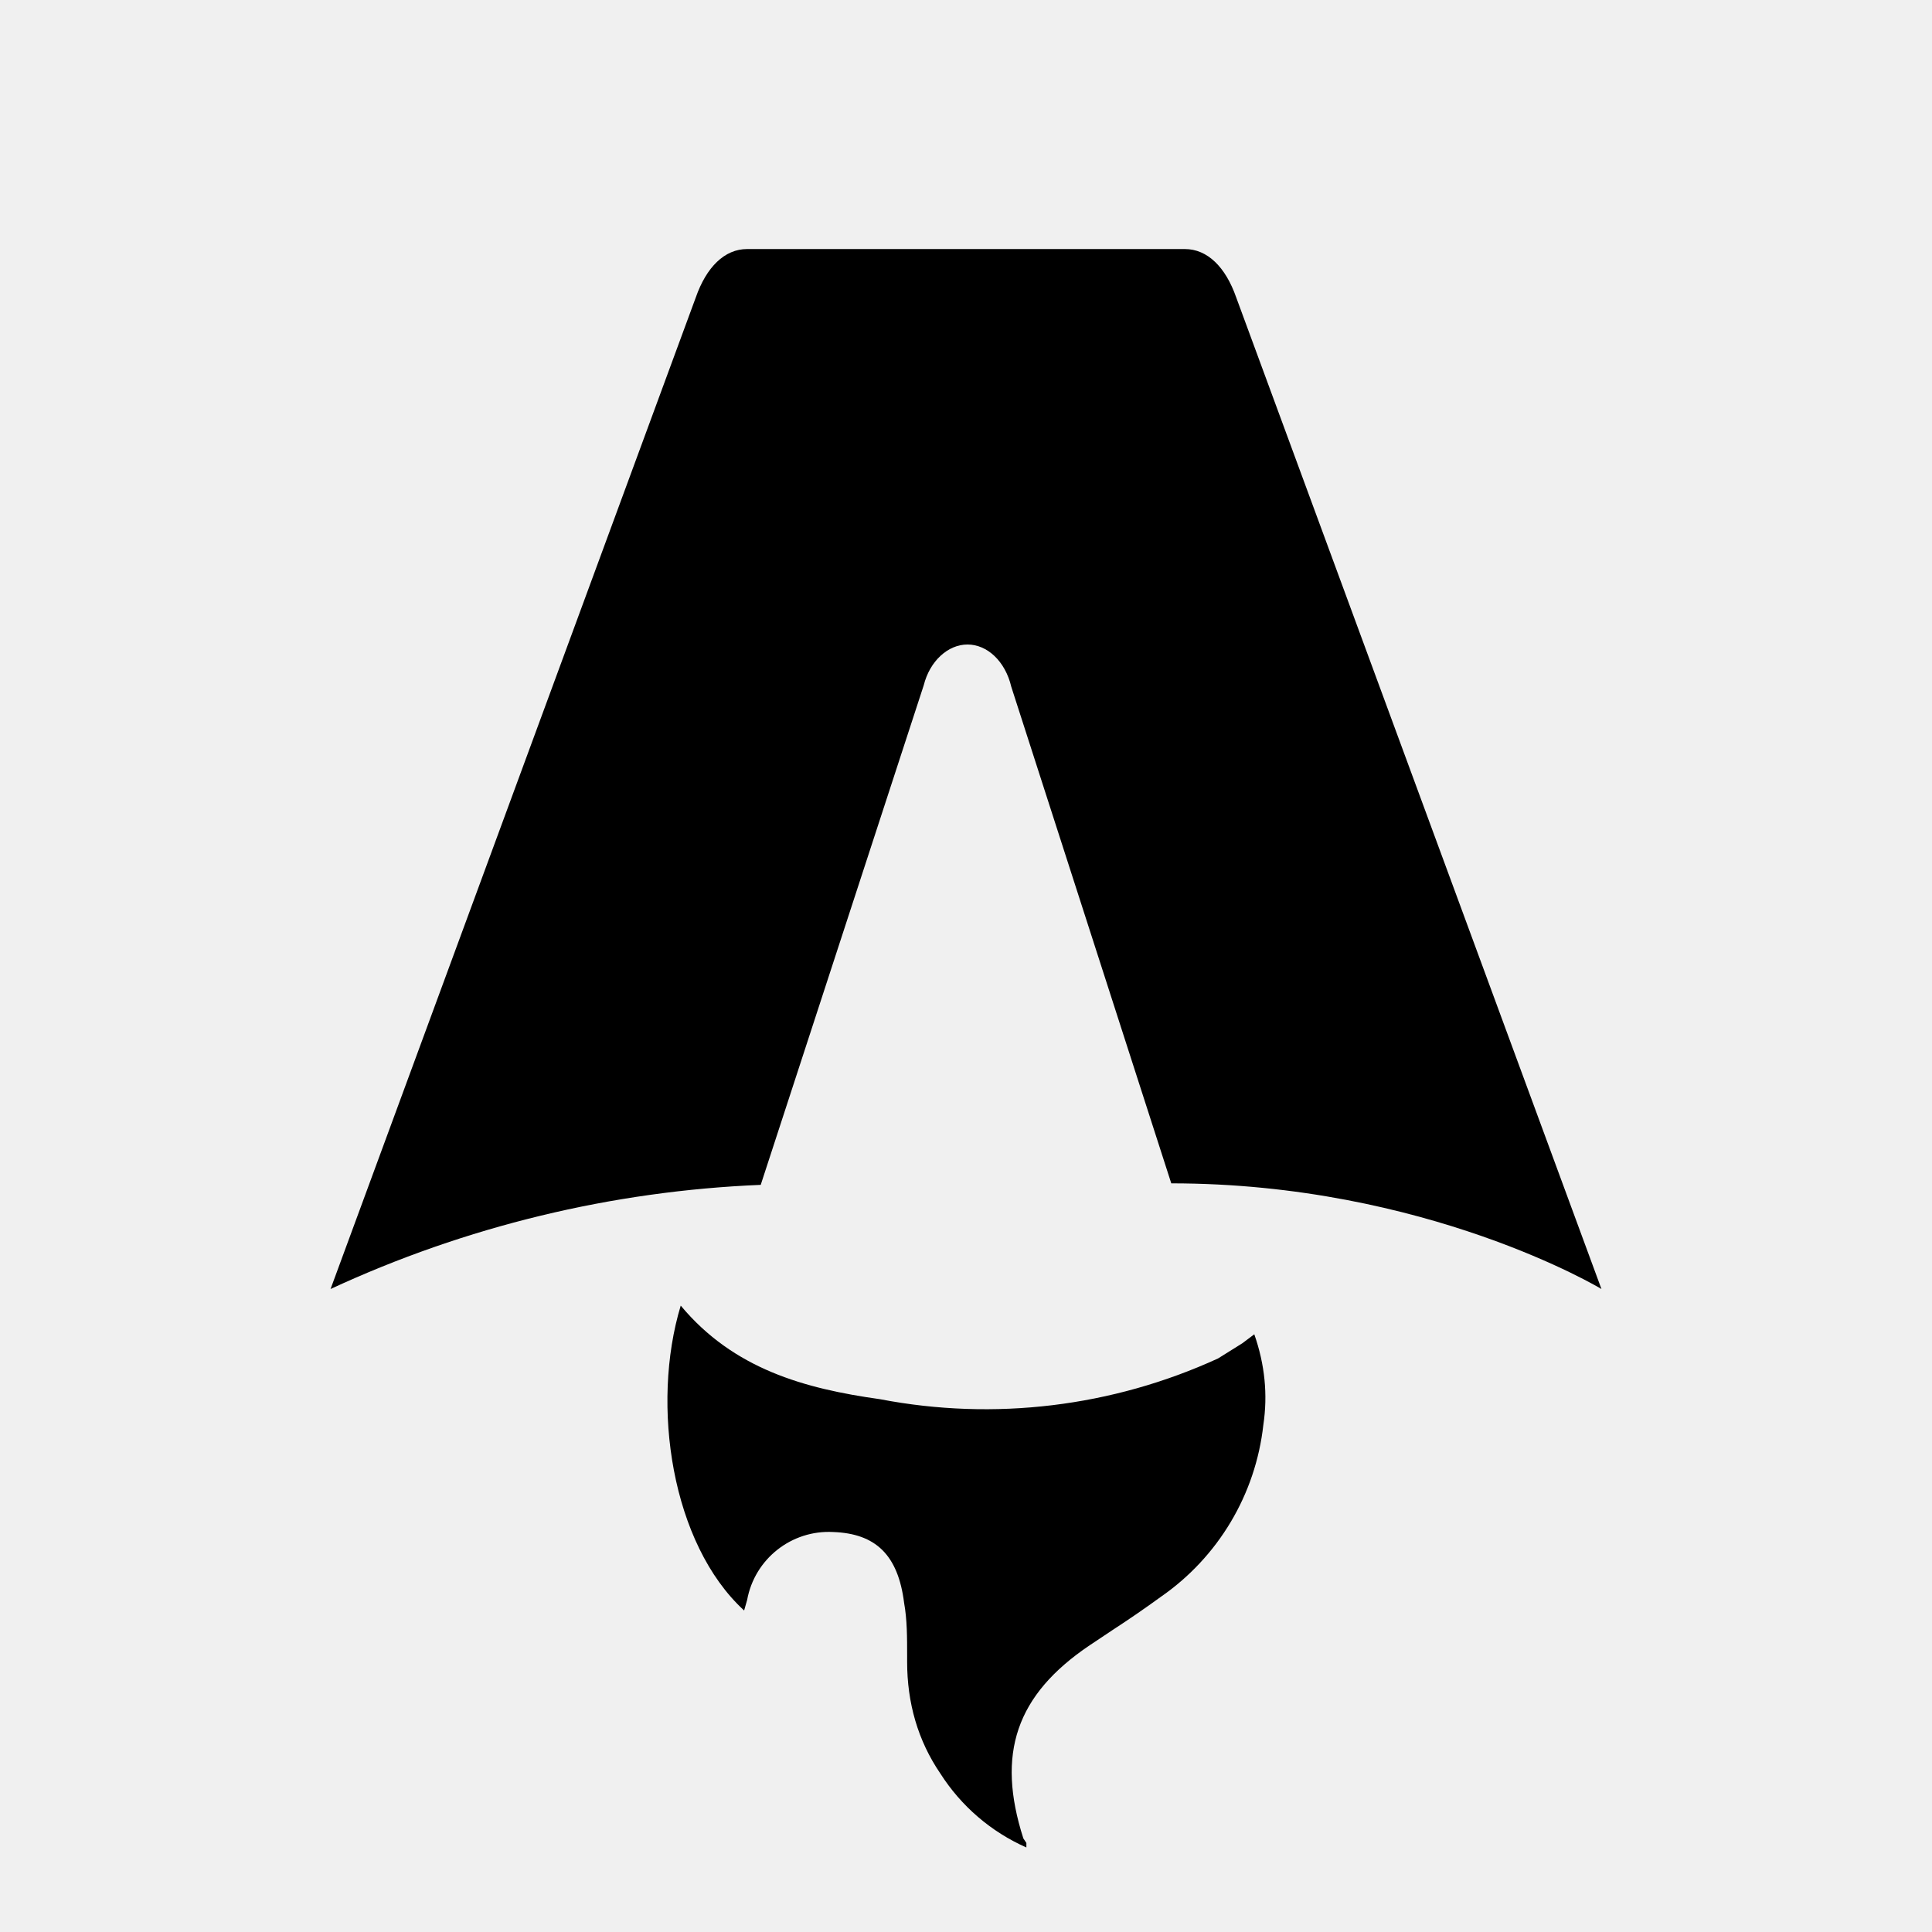
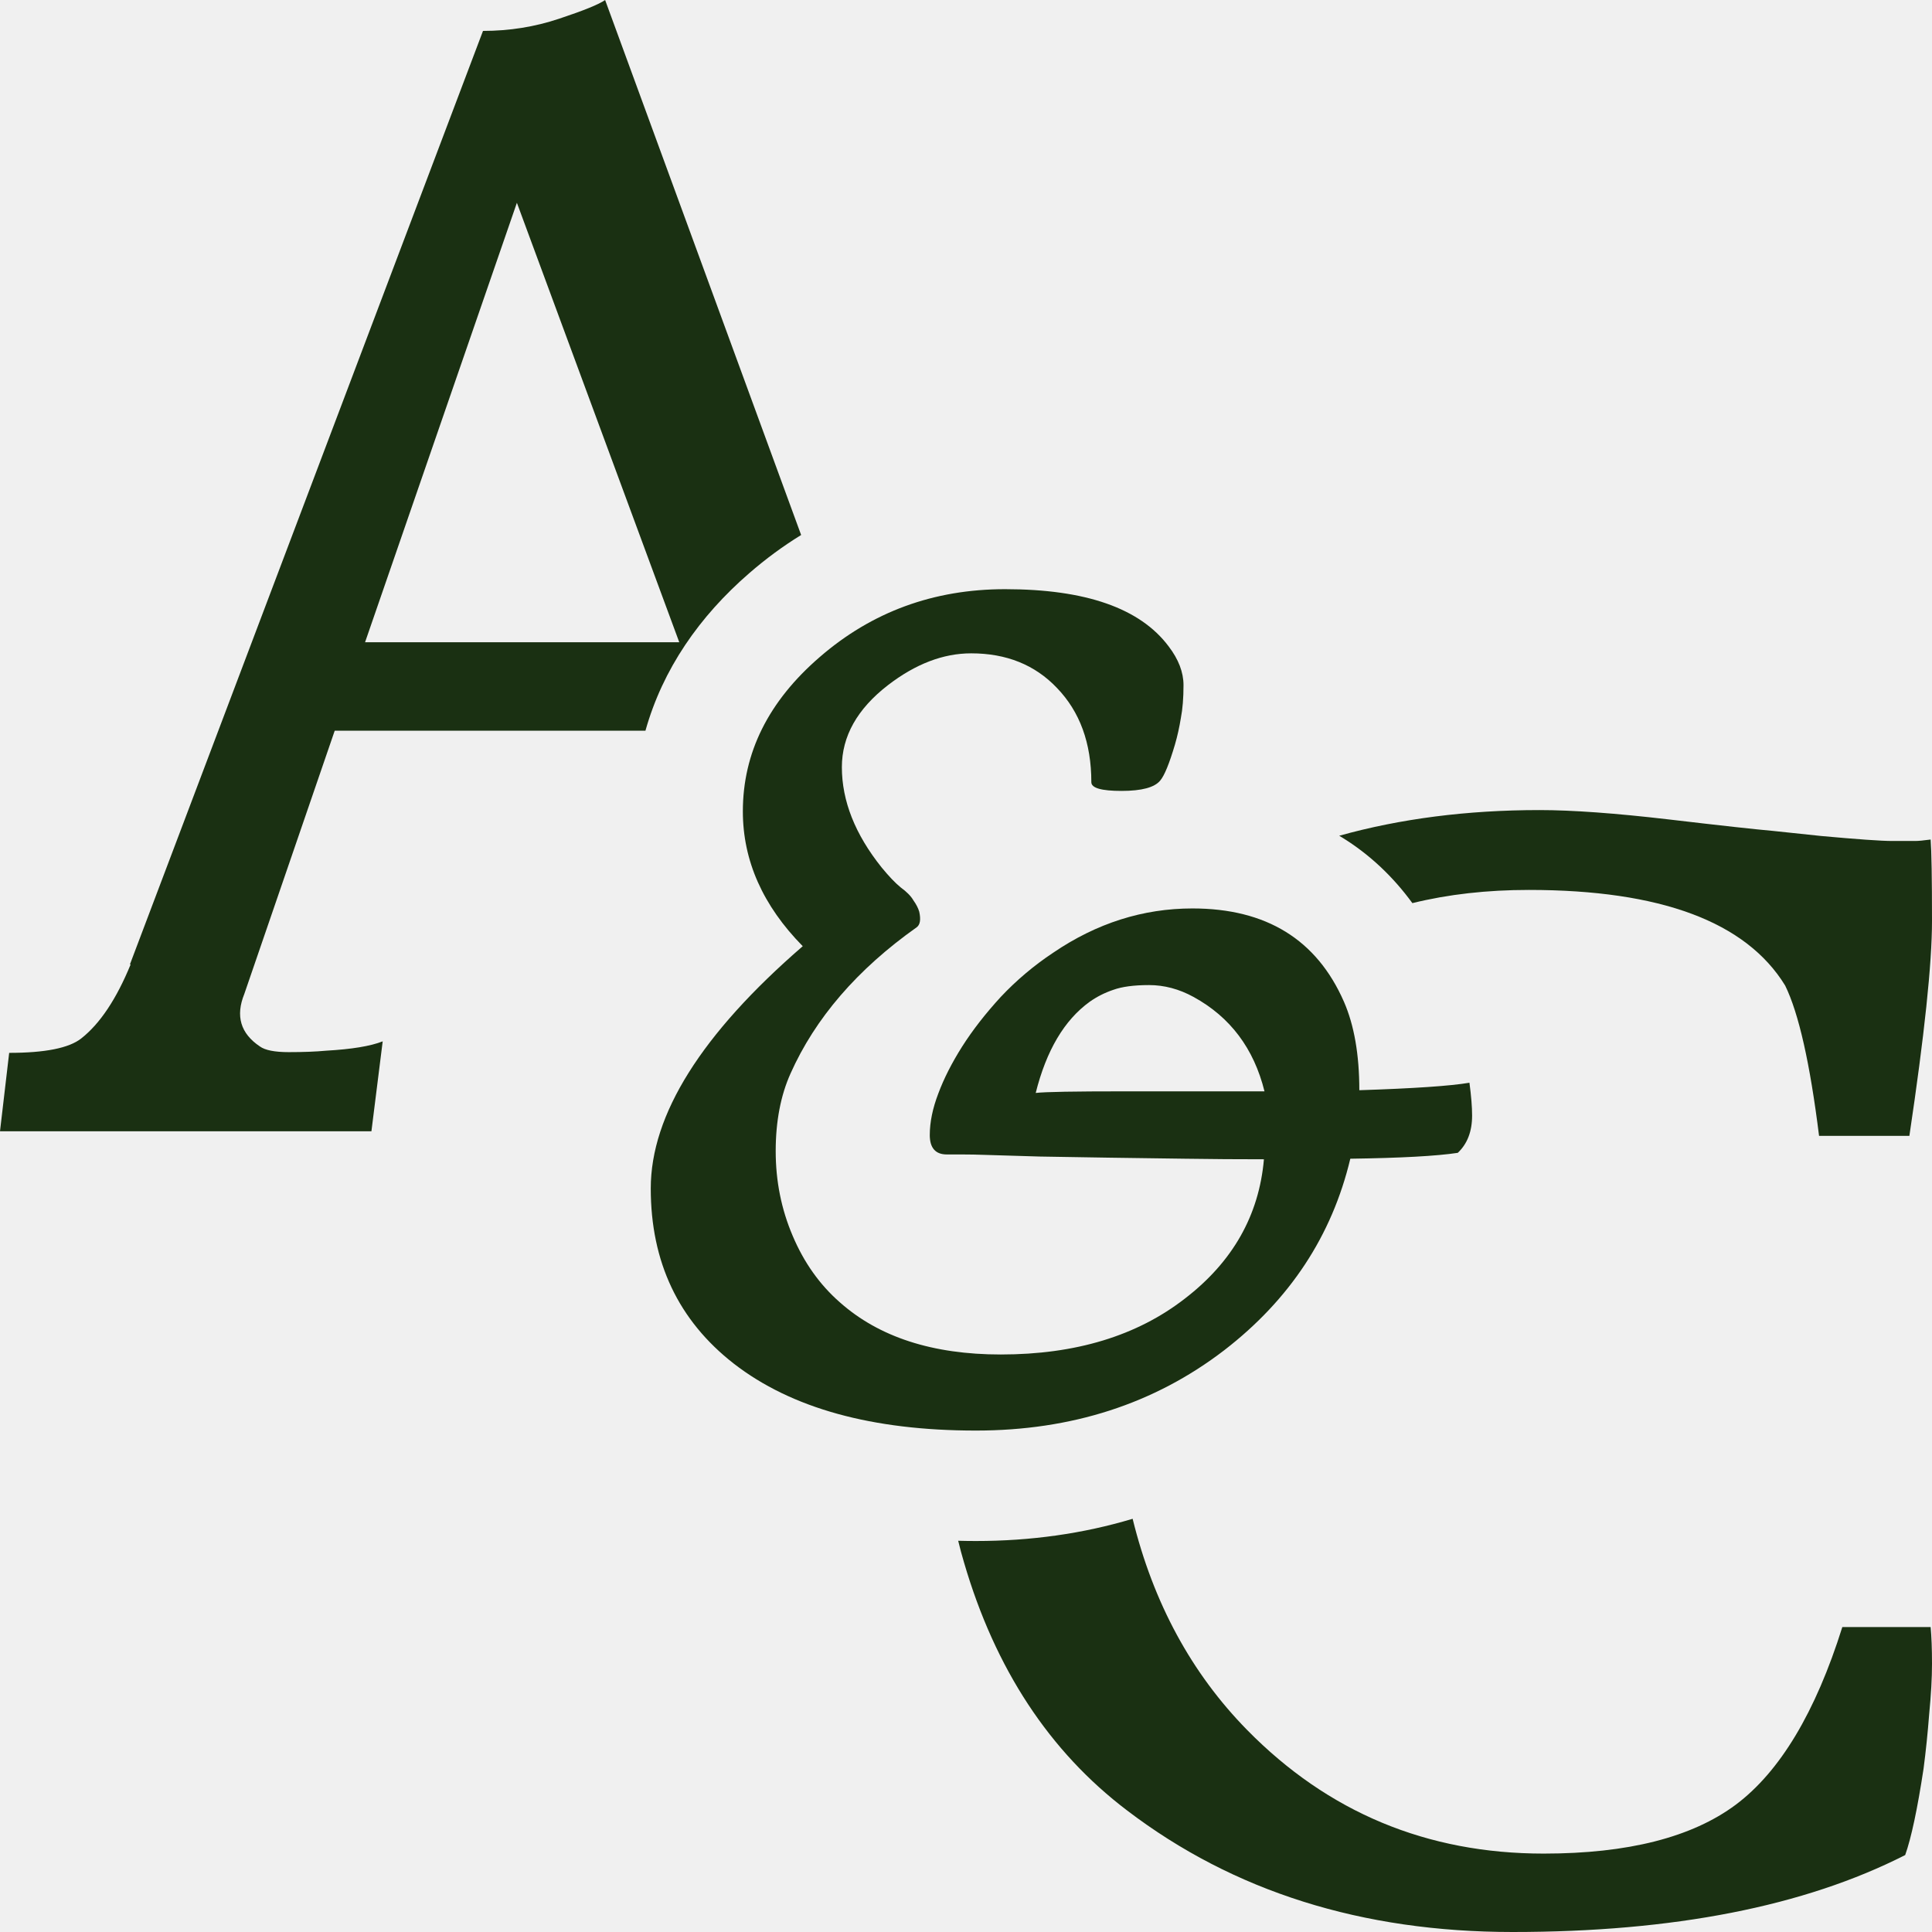
- <svg xmlns="http://www.w3.org/2000/svg" fill="none" viewBox="0 0 128 128">
-   <path d="M50.4 78.5a75.1 75.1 0 0 0-28.5 6.9l24.2-65.7c.7-2 1.9-3.2 3.4-3.2h29c1.5 0 2.7 1.2 3.4 3.2l24.2 65.7s-11.6-7-28.5-7L67 45.5c-.4-1.7-1.6-2.8-2.9-2.8-1.3 0-2.5 1.1-2.9 2.7L50.4 78.5Zm-1.1 28.2Zm-4.2-20.2c-2 6.6-.6 15.8 4.2 20.2a17.5 17.5 0 0 1 .2-.7 5.5 5.5 0 0 1 5.7-4.5c2.8.1 4.3 1.5 4.7 4.7.2 1.1.2 2.3.2 3.5v.4c0 2.7.7 5.2 2.2 7.4a13 13 0 0 0 5.7 4.9v-.3l-.2-.3c-1.8-5.6-.5-9.5 4.4-12.8l1.5-1a73 73 0 0 0 3.2-2.2 16 16 0 0 0 6.8-11.4c.3-2 .1-4-.6-6l-.8.6-1.6 1a37 37 0 0 1-22.4 2.7c-5-.7-9.7-2-13.2-6.2Z" />
+ <svg xmlns="http://www.w3.org/2000/svg" viewBox="0 0 24 24" fill="none">
  <style>
-         path { fill: #000; }
-         @media (prefers-color-scheme: dark) {
-             path { fill: #FFF; }
-         }
-     </style>
+     path { fill: #1A3012; }
+     @media (prefers-color-scheme: dark) {
+       path { fill: #ffffff; }
+     }
+   </style>
+   <path d="M14.07 18.867C14.327 19.912 14.801 20.786 15.492 21.49C16.498 22.514 17.726 23.026 19.176 23.026C20.223 23.026 21.018 22.824 21.562 22.419C22.111 22.008 22.553 21.272 22.886 20.212H23.983C23.994 20.331 24 20.483 24 20.668C24 20.846 23.988 21.055 23.965 21.293C23.947 21.525 23.924 21.752 23.895 21.972C23.819 22.472 23.743 22.83 23.667 23.044C22.415 23.681 20.79 24 18.79 24C16.919 24 15.322 23.497 14.001 22.49C13.036 21.758 12.361 20.73 11.975 19.408C11.949 19.321 11.925 19.232 11.903 19.14C11.976 19.142 12.049 19.143 12.123 19.143C12.803 19.143 13.454 19.052 14.07 18.867Z" />
+   <path d="M19.123 10.063C19.532 10.063 20.067 10.102 20.728 10.179C21.389 10.257 21.822 10.304 22.026 10.322L22.623 10.385C23.073 10.426 23.369 10.447 23.509 10.447H23.79C23.83 10.447 23.895 10.441 23.983 10.429C23.994 10.572 24 10.909 24 11.439C24 11.969 23.906 12.859 23.719 14.11H22.597C22.485 13.211 22.345 12.588 22.176 12.243C21.69 11.451 20.629 11.055 18.992 11.055C18.474 11.055 17.991 11.109 17.545 11.219C17.311 10.898 17.021 10.618 16.668 10.401C16.657 10.394 16.646 10.389 16.636 10.382C17.396 10.17 18.225 10.063 19.123 10.063Z" />
+   <path d="M9.952 6.646C9.729 6.783 9.514 6.941 9.309 7.119C8.687 7.657 8.232 8.314 8.018 9.077H4.158L3.035 12.347C2.924 12.621 2.988 12.838 3.228 12.999C3.292 13.046 3.412 13.07 3.587 13.07C3.769 13.07 3.924 13.064 4.052 13.052C4.368 13.034 4.602 12.996 4.754 12.936L4.614 14.053H0L0.114 13.079C0.558 13.079 0.857 13.02 1.009 12.9C1.243 12.716 1.447 12.409 1.623 11.98H1.614L6 0.384C6.327 0.384 6.643 0.334 6.947 0.232C7.251 0.131 7.441 0.054 7.517 0L9.952 6.646ZM4.535 7.978H8.438L6.421 2.519L4.535 7.978Z" fill-rule="evenodd" clip-rule="evenodd" />
+   <path d="M18.254 13.45C18.276 13.615 18.287 13.751 18.287 13.858C18.287 14.055 18.228 14.209 18.109 14.321C17.846 14.361 17.401 14.385 16.774 14.394C16.546 15.35 16.024 16.143 15.208 16.773C14.34 17.439 13.311 17.771 12.123 17.771C10.833 17.771 9.831 17.494 9.116 16.94C8.428 16.404 8.084 15.678 8.084 14.763C8.084 13.847 8.713 12.844 9.972 11.754C9.476 11.25 9.228 10.691 9.228 10.079C9.228 9.351 9.546 8.712 10.182 8.163C10.831 7.6 11.599 7.319 12.485 7.319C13.485 7.319 14.162 7.555 14.517 8.029C14.64 8.19 14.702 8.351 14.702 8.511C14.702 8.672 14.691 8.808 14.669 8.92C14.651 9.032 14.627 9.141 14.596 9.248C14.526 9.485 14.465 9.635 14.412 9.697C14.342 9.782 14.182 9.825 13.932 9.825C13.682 9.825 13.557 9.789 13.557 9.717C13.557 9.23 13.414 8.84 13.129 8.545C12.857 8.259 12.502 8.116 12.064 8.116C11.717 8.116 11.373 8.248 11.031 8.511C10.649 8.806 10.458 9.146 10.458 9.53C10.458 9.95 10.623 10.365 10.952 10.776C11.04 10.883 11.118 10.966 11.189 11.024C11.263 11.078 11.316 11.131 11.347 11.185C11.382 11.234 11.406 11.281 11.419 11.325C11.441 11.424 11.43 11.489 11.386 11.52C10.649 12.042 10.127 12.648 9.82 13.336C9.698 13.608 9.636 13.93 9.636 14.3C9.636 14.671 9.706 15.022 9.847 15.352C9.987 15.683 10.182 15.958 10.432 16.177C10.919 16.61 11.586 16.826 12.432 16.826C13.362 16.826 14.125 16.594 14.721 16.13C15.313 15.674 15.64 15.098 15.701 14.401C15.381 14.401 15.055 14.399 14.721 14.394L13.774 14.381C13.467 14.376 13.182 14.372 12.919 14.367L12.254 14.347C12.145 14.343 12.042 14.341 11.945 14.341H11.761C11.621 14.341 11.55 14.26 11.55 14.1C11.55 13.939 11.586 13.767 11.656 13.584C11.726 13.396 11.825 13.202 11.952 13.001C12.083 12.795 12.243 12.59 12.432 12.384C12.625 12.179 12.842 11.995 13.083 11.835C13.623 11.468 14.199 11.285 14.813 11.285C15.73 11.285 16.357 11.672 16.695 12.444C16.822 12.735 16.886 13.101 16.886 13.543C17.565 13.521 18.021 13.49 18.254 13.45ZM12.866 13.577C12.985 13.563 13.349 13.557 13.958 13.557H15.708C15.576 13.025 15.283 12.634 14.826 12.384C14.647 12.286 14.463 12.237 14.274 12.237C14.085 12.237 13.936 12.257 13.827 12.297C13.721 12.333 13.625 12.382 13.537 12.444C13.221 12.672 12.998 13.05 12.866 13.577Z" />
</svg>
